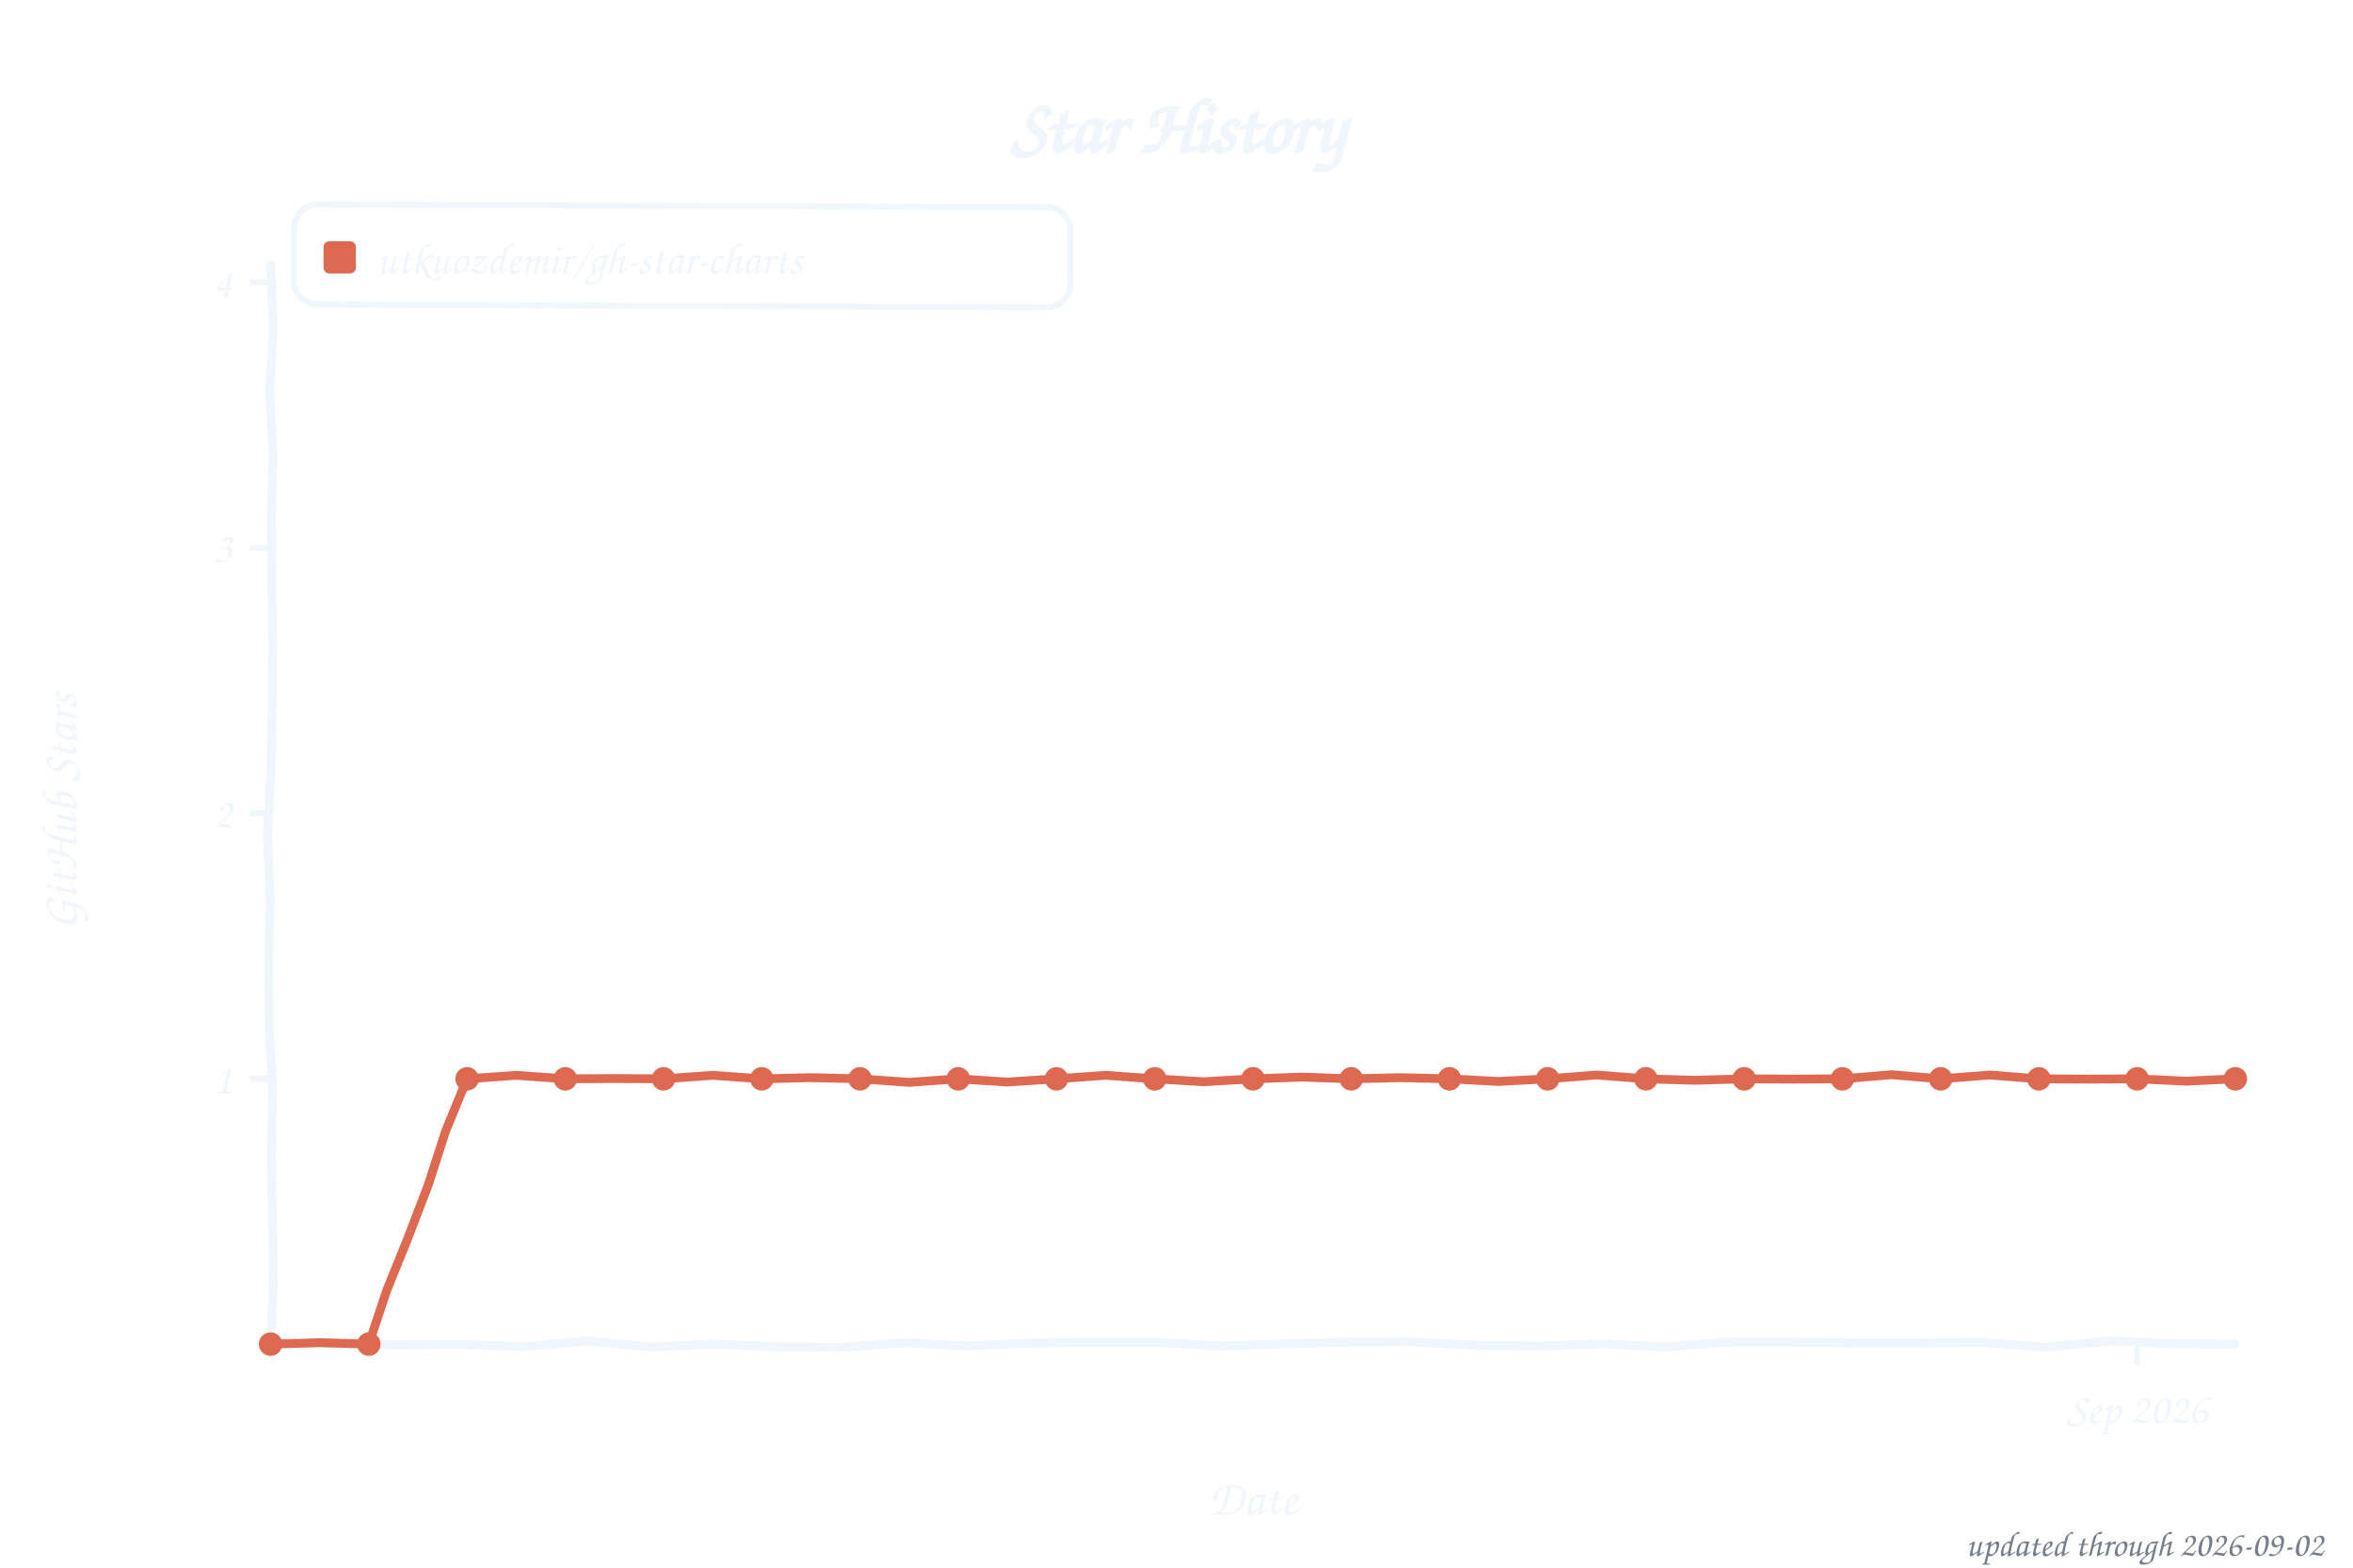
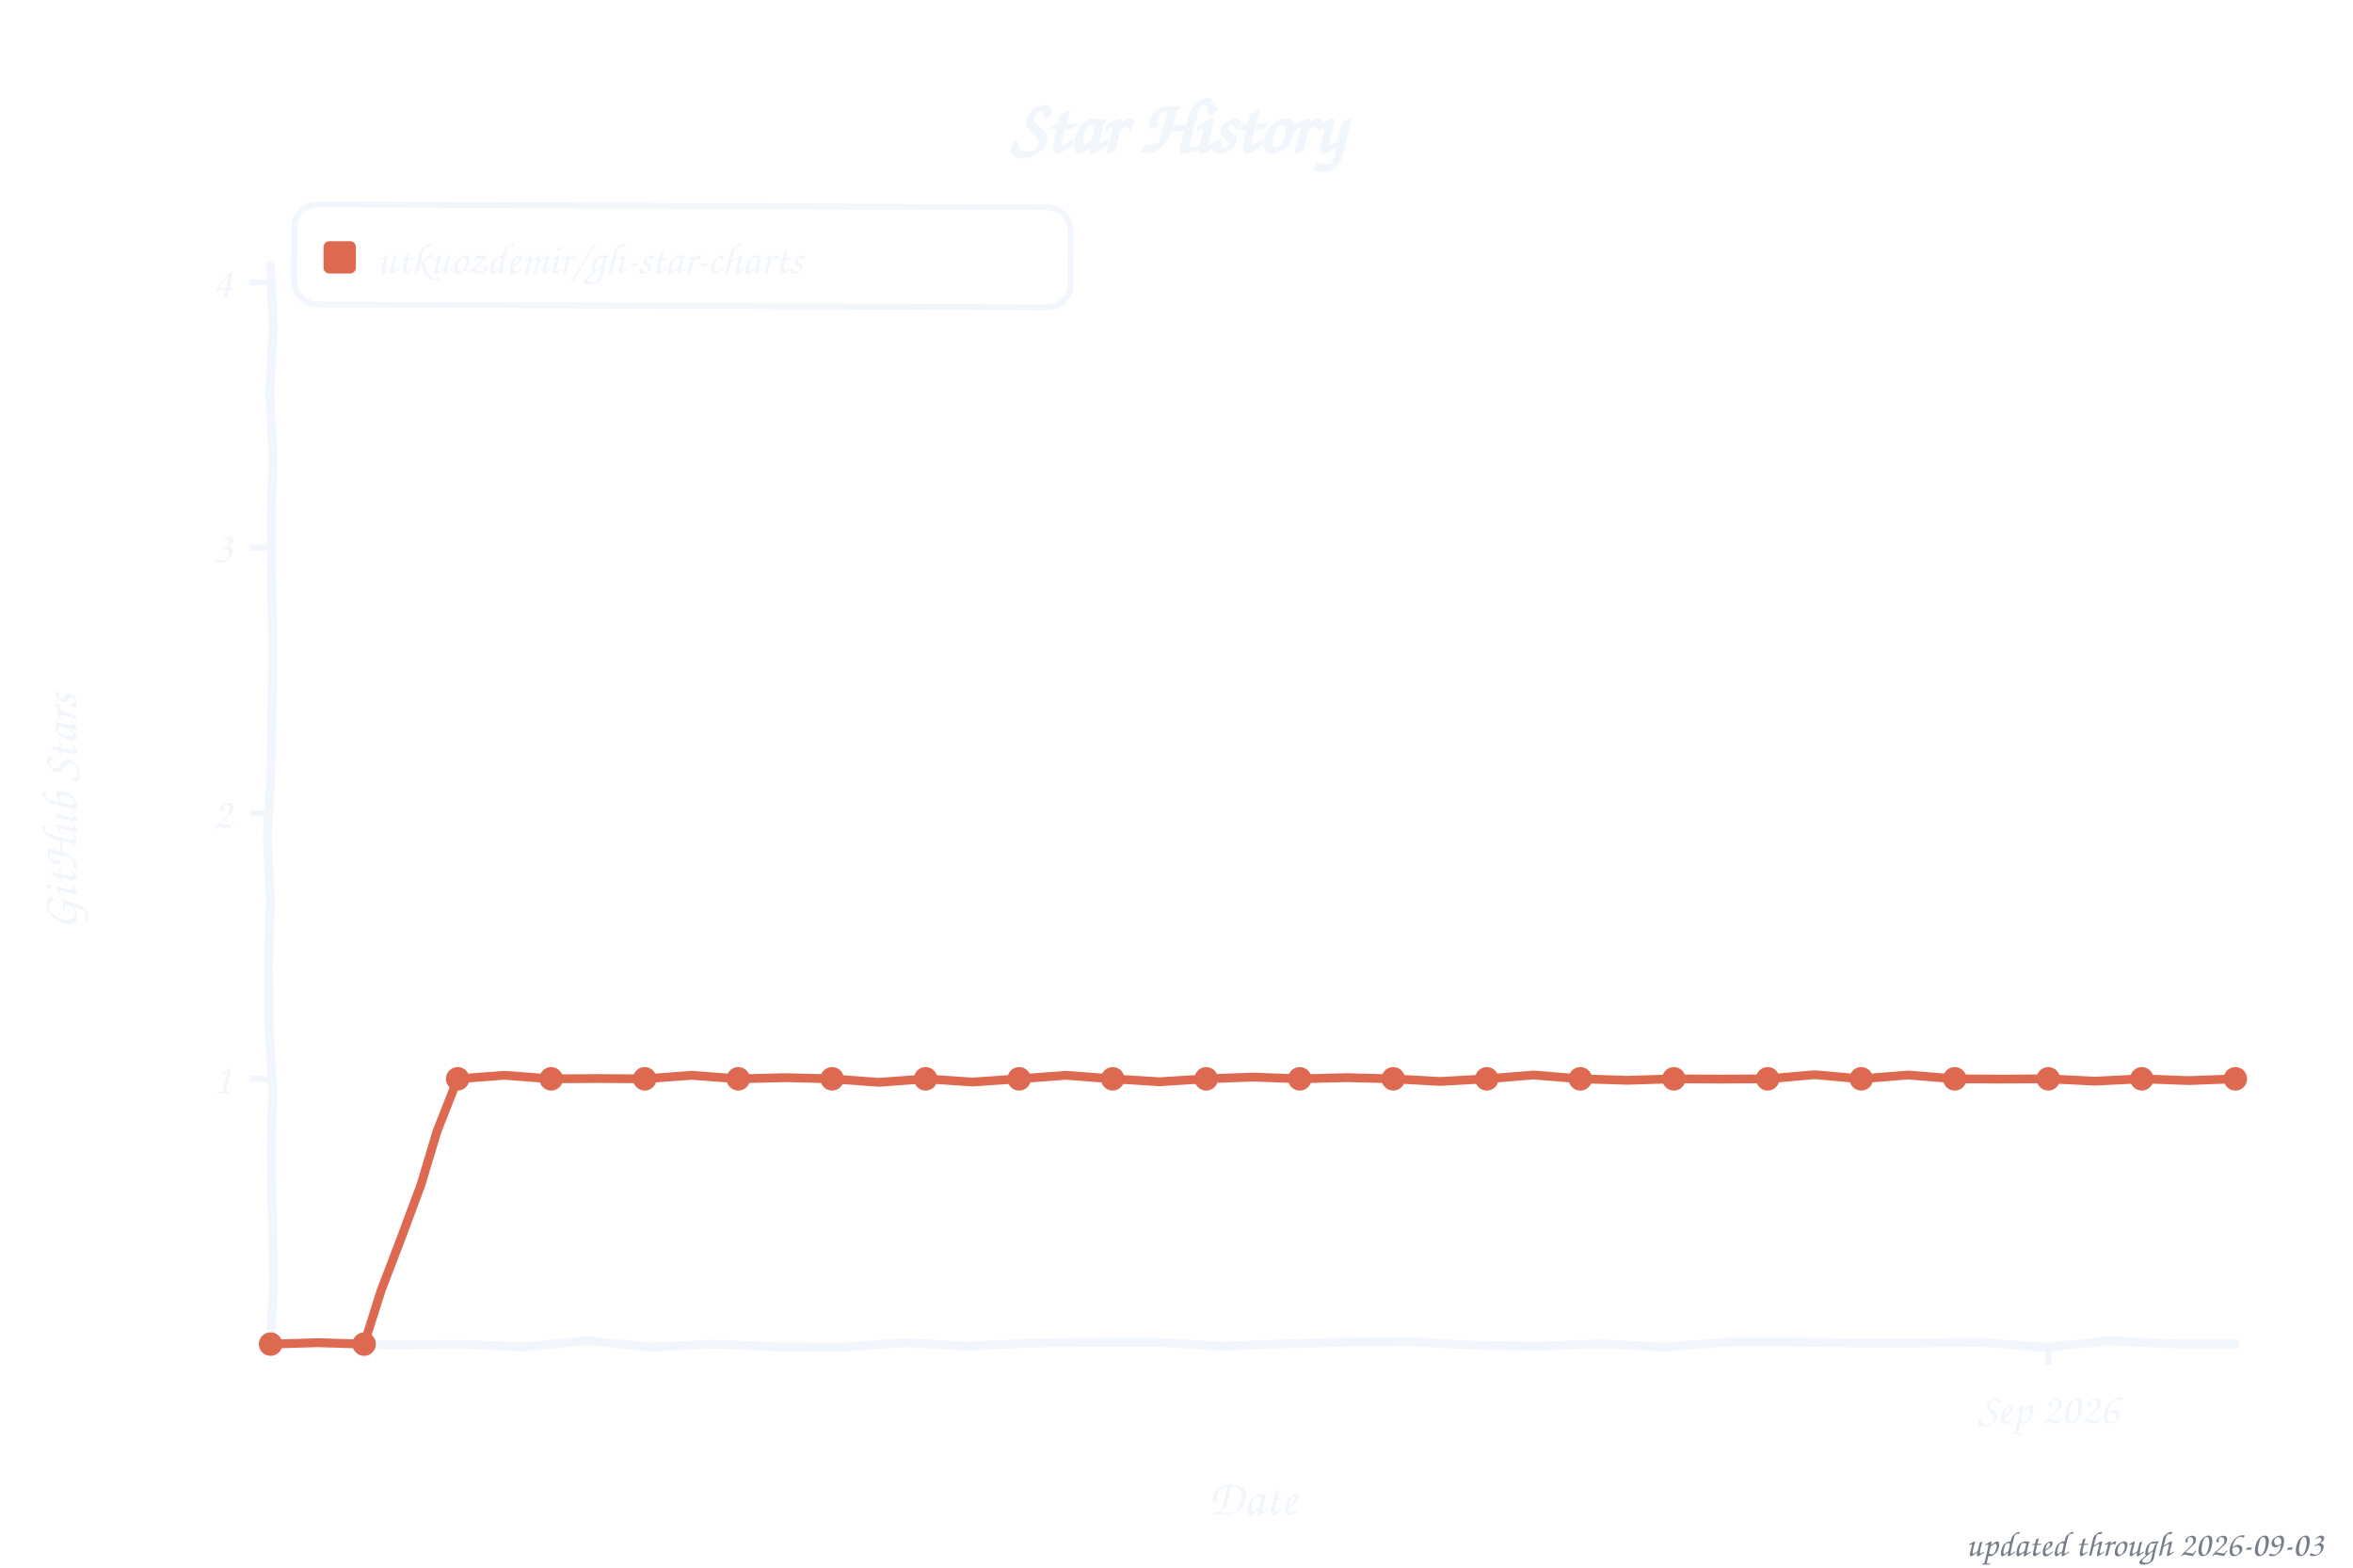
<svg xmlns="http://www.w3.org/2000/svg" width="800" height="533" viewBox="0 0 800 533" role="img" aria-label="Star history of utkuozdemir/gh-star-charts">
  <style>text{font-family:"Comic Sans MS","Chalkboard SE","Comic Neue","Marker Felt",cursive}</style>
  <text x="400" y="52" font-size="26" font-weight="bold" text-anchor="middle" fill="#f0f6fc">Star History</text>
  <rect x="100" y="70" width="264" height="34" rx="8" fill="none" stroke="#f0f6fc" stroke-width="2" transform="rotate(0.23 232 87)" />
  <rect x="110" y="82" width="11" height="11" rx="2" fill="#dd6a50" />
  <text x="128" y="93" font-size="15" fill="#f0f6fc" textLength="225" lengthAdjust="spacingAndGlyphs">utkuozdemir/gh-star-charts</text>
  <line x1="85" y1="366.8" x2="92" y2="366.8" stroke="#f0f6fc" stroke-width="2" />
  <text x="79" y="371.8" font-size="15" text-anchor="end" fill="#f0f6fc">1</text>
  <line x1="85" y1="276.5" x2="92" y2="276.5" stroke="#f0f6fc" stroke-width="2" />
  <text x="79" y="281.5" font-size="15" text-anchor="end" fill="#f0f6fc">2</text>
  <line x1="85" y1="186.2" x2="92" y2="186.2" stroke="#f0f6fc" stroke-width="2" />
  <text x="79" y="191.2" font-size="15" text-anchor="end" fill="#f0f6fc">3</text>
  <line x1="85" y1="96.0" x2="92" y2="96.0" stroke="#f0f6fc" stroke-width="2" />
  <text x="79" y="101.0" font-size="15" text-anchor="end" fill="#f0f6fc">4</text>
-   <line x1="726.6" y1="457" x2="726.6" y2="464" stroke="#f0f6fc" stroke-width="2" />
-   <text x="726.6" y="484" font-size="15" text-anchor="middle" fill="#f0f6fc">Sep 2026</text>
+   <line x1="696.4" y1="457" x2="696.4" y2="464" stroke="#f0f6fc" stroke-width="2" />
+   <text x="696.4" y="484" font-size="15" text-anchor="middle" fill="#f0f6fc">Sep 2026</text>
  <text x="426" y="515" font-size="17" text-anchor="middle" fill="#f0f6fc">Date</text>
  <text x="26" y="276" font-size="17" text-anchor="middle" fill="#f0f6fc" transform="rotate(-90 26 276)">GitHub Stars</text>
  <path d="M 92.0,90.0 L 92.9,111.6 L 91.7,133.2 L 92.8,154.8 L 92.2,176.4 L 92.4,197.9 L 92.7,219.5 L 92.5,241.1 L 92.1,262.7 L 90.9,284.3 L 91.9,305.9 L 91.3,327.5 L 91.5,349.1 L 92.7,370.6 L 92.2,392.2 L 92.6,413.8 L 93.0,435.4 L 92.0,457.0 L 113.5,457.1 L 135.1,457.3 L 156.6,457.1 L 178.2,457.9 L 199.7,455.9 L 221.3,458.0 L 242.8,457.0 L 264.4,457.9 L 285.9,458.1 L 307.5,456.5 L 329.0,457.7 L 350.6,456.6 L 372.1,456.4 L 393.7,456.4 L 415.2,457.7 L 436.8,456.9 L 458.3,456.3 L 479.9,456.2 L 501.4,457.4 L 523.0,457.7 L 544.5,456.9 L 566.1,458.0 L 587.6,456.3 L 609.2,456.3 L 630.7,456.6 L 652.3,456.6 L 673.8,456.4 L 695.4,458.1 L 716.9,455.9 L 738.5,456.9 L 760.0,457.0" fill="none" stroke="#f0f6fc" stroke-width="3" stroke-linecap="round" stroke-linejoin="round" />
-   <path d="M 92.0,457.0 L 108.7,456.5 L 125.4,457.0 L 131.5,438.7 L 138.7,420.9 L 145.6,402.9 L 151.5,384.6 L 158.8,366.8 L 175.5,365.6 L 192.2,366.8 L 208.9,366.7 L 225.6,366.8 L 242.3,365.6 L 259.0,366.8 L 275.7,366.4 L 292.4,366.8 L 309.1,368.0 L 325.8,366.8 L 342.5,367.9 L 359.2,366.8 L 375.9,365.6 L 392.6,366.8 L 409.3,367.8 L 426.0,366.8 L 442.7,366.2 L 459.4,366.8 L 476.1,366.4 L 492.8,366.8 L 509.5,367.7 L 526.2,366.8 L 542.9,365.5 L 559.6,366.8 L 576.3,367.3 L 593.0,366.8 L 609.7,366.9 L 626.4,366.8 L 643.1,365.4 L 659.8,366.8 L 676.5,365.5 L 693.2,366.8 L 709.9,366.9 L 726.6,366.8 L 743.3,367.6 L 760.0,366.8" fill="none" stroke="#dd6a50" stroke-width="3" stroke-linecap="round" stroke-linejoin="round" />
+   <path d="M 92.0,457.0 L 107.9,456.5 L 123.8,457.0 L 129.6,438.7 L 136.4,420.9 L 143.1,402.9 L 148.6,384.6 L 155.6,366.8 L 171.5,365.6 L 187.4,366.8 L 203.3,366.7 L 219.2,366.8 L 235.1,365.6 L 251.0,366.8 L 267.0,366.4 L 282.9,366.8 L 298.8,368.0 L 314.7,366.8 L 330.6,367.9 L 346.5,366.8 L 362.4,365.6 L 378.3,366.8 L 394.2,367.8 L 410.1,366.8 L 426.0,366.2 L 441.9,366.8 L 457.8,366.4 L 473.7,366.8 L 489.6,367.7 L 505.5,366.8 L 521.4,365.5 L 537.3,366.8 L 553.2,367.3 L 569.1,366.8 L 585.0,366.9 L 601.0,366.8 L 616.9,365.4 L 632.8,366.8 L 648.7,365.5 L 664.6,366.8 L 680.5,366.9 L 696.4,366.8 L 712.3,367.6 L 728.2,366.8 L 744.1,367.4 L 760.0,366.8" fill="none" stroke="#dd6a50" stroke-width="3" stroke-linecap="round" stroke-linejoin="round" />
  <circle cx="92.0" cy="457.0" r="4" fill="#dd6a50" />
-   <circle cx="125.4" cy="457.0" r="4" fill="#dd6a50" />
-   <circle cx="158.8" cy="366.8" r="4" fill="#dd6a50" />
-   <circle cx="192.2" cy="366.8" r="4" fill="#dd6a50" />
-   <circle cx="225.6" cy="366.8" r="4" fill="#dd6a50" />
-   <circle cx="259.0" cy="366.8" r="4" fill="#dd6a50" />
-   <circle cx="292.4" cy="366.8" r="4" fill="#dd6a50" />
-   <circle cx="325.8" cy="366.8" r="4" fill="#dd6a50" />
-   <circle cx="359.2" cy="366.8" r="4" fill="#dd6a50" />
-   <circle cx="392.6" cy="366.8" r="4" fill="#dd6a50" />
-   <circle cx="426.0" cy="366.8" r="4" fill="#dd6a50" />
-   <circle cx="459.4" cy="366.8" r="4" fill="#dd6a50" />
-   <circle cx="492.8" cy="366.8" r="4" fill="#dd6a50" />
-   <circle cx="526.2" cy="366.8" r="4" fill="#dd6a50" />
-   <circle cx="559.6" cy="366.8" r="4" fill="#dd6a50" />
-   <circle cx="593.0" cy="366.8" r="4" fill="#dd6a50" />
-   <circle cx="626.4" cy="366.8" r="4" fill="#dd6a50" />
-   <circle cx="659.8" cy="366.8" r="4" fill="#dd6a50" />
-   <circle cx="693.2" cy="366.8" r="4" fill="#dd6a50" />
-   <circle cx="726.6" cy="366.8" r="4" fill="#dd6a50" />
+   <circle cx="123.8" cy="457.0" r="4" fill="#dd6a50" />
+   <circle cx="155.6" cy="366.8" r="4" fill="#dd6a50" />
+   <circle cx="187.4" cy="366.8" r="4" fill="#dd6a50" />
+   <circle cx="219.2" cy="366.8" r="4" fill="#dd6a50" />
+   <circle cx="251.0" cy="366.8" r="4" fill="#dd6a50" />
+   <circle cx="282.9" cy="366.8" r="4" fill="#dd6a50" />
+   <circle cx="314.7" cy="366.8" r="4" fill="#dd6a50" />
+   <circle cx="346.5" cy="366.8" r="4" fill="#dd6a50" />
+   <circle cx="378.3" cy="366.8" r="4" fill="#dd6a50" />
+   <circle cx="410.1" cy="366.8" r="4" fill="#dd6a50" />
+   <circle cx="441.9" cy="366.8" r="4" fill="#dd6a50" />
+   <circle cx="473.7" cy="366.8" r="4" fill="#dd6a50" />
+   <circle cx="505.5" cy="366.8" r="4" fill="#dd6a50" />
+   <circle cx="537.3" cy="366.8" r="4" fill="#dd6a50" />
+   <circle cx="569.1" cy="366.8" r="4" fill="#dd6a50" />
+   <circle cx="601.0" cy="366.8" r="4" fill="#dd6a50" />
+   <circle cx="632.8" cy="366.8" r="4" fill="#dd6a50" />
+   <circle cx="664.6" cy="366.8" r="4" fill="#dd6a50" />
+   <circle cx="696.4" cy="366.8" r="4" fill="#dd6a50" />
+   <circle cx="728.2" cy="366.8" r="4" fill="#dd6a50" />
  <circle cx="760.0" cy="366.8" r="4" fill="#dd6a50" />
-   <text x="790" y="529" font-size="12" text-anchor="end" fill="#767e89">updated through 2026-09-02</text>
+   <text x="790" y="529" font-size="12" text-anchor="end" fill="#767e89">updated through 2026-09-03</text>
</svg>
